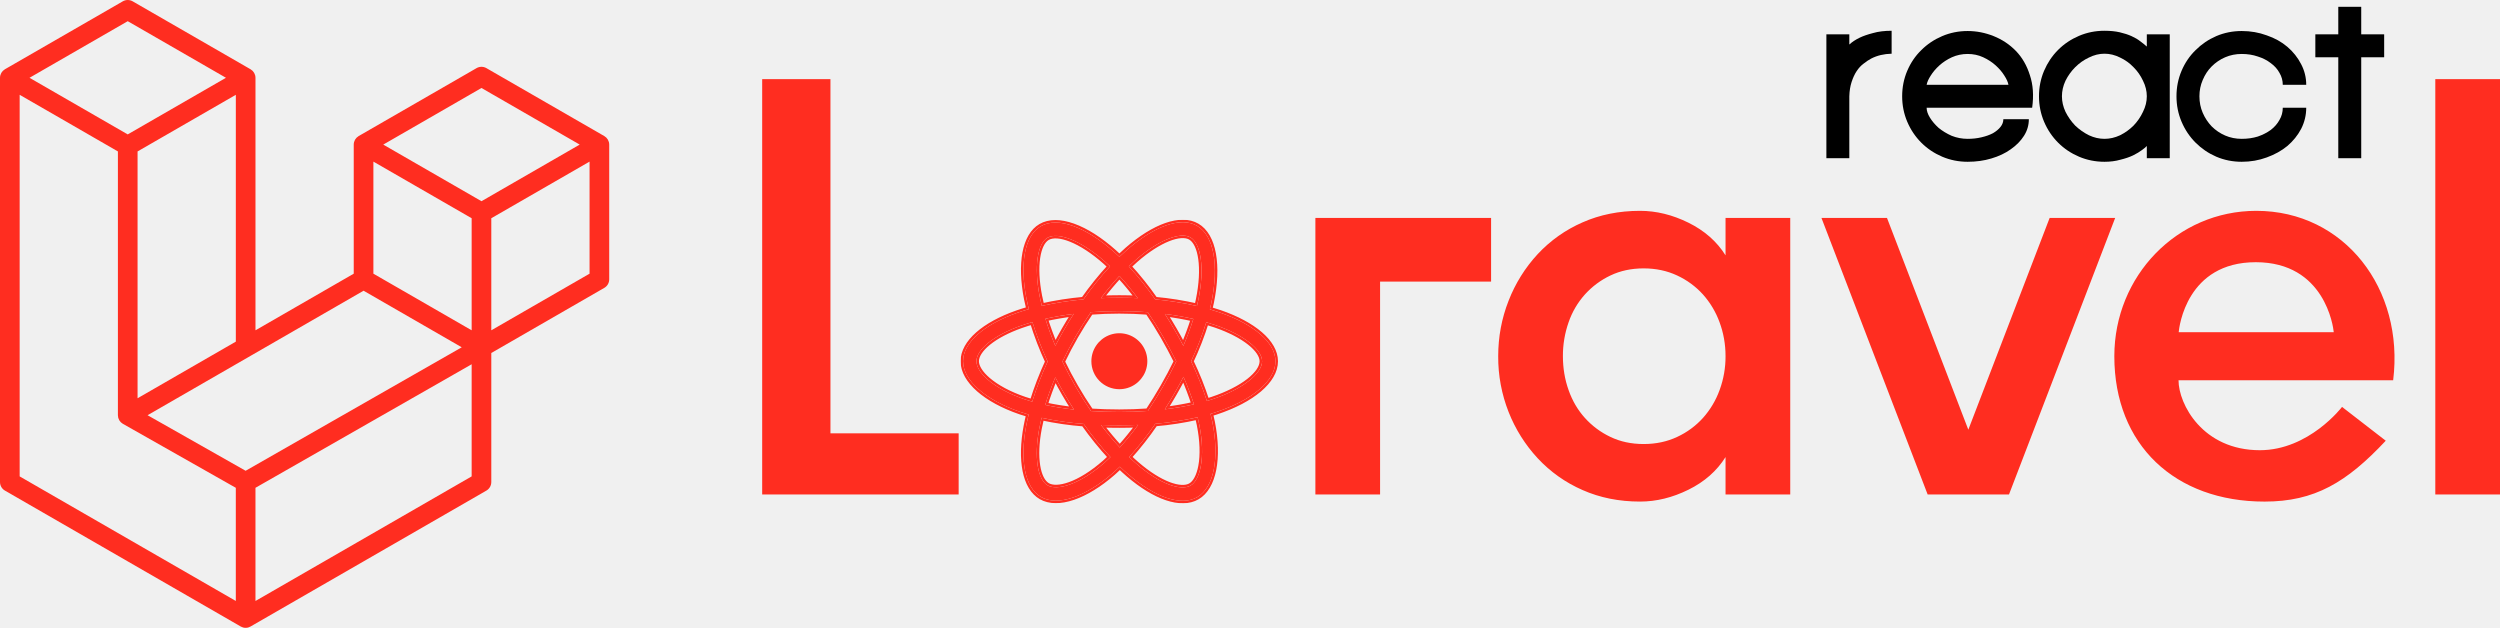
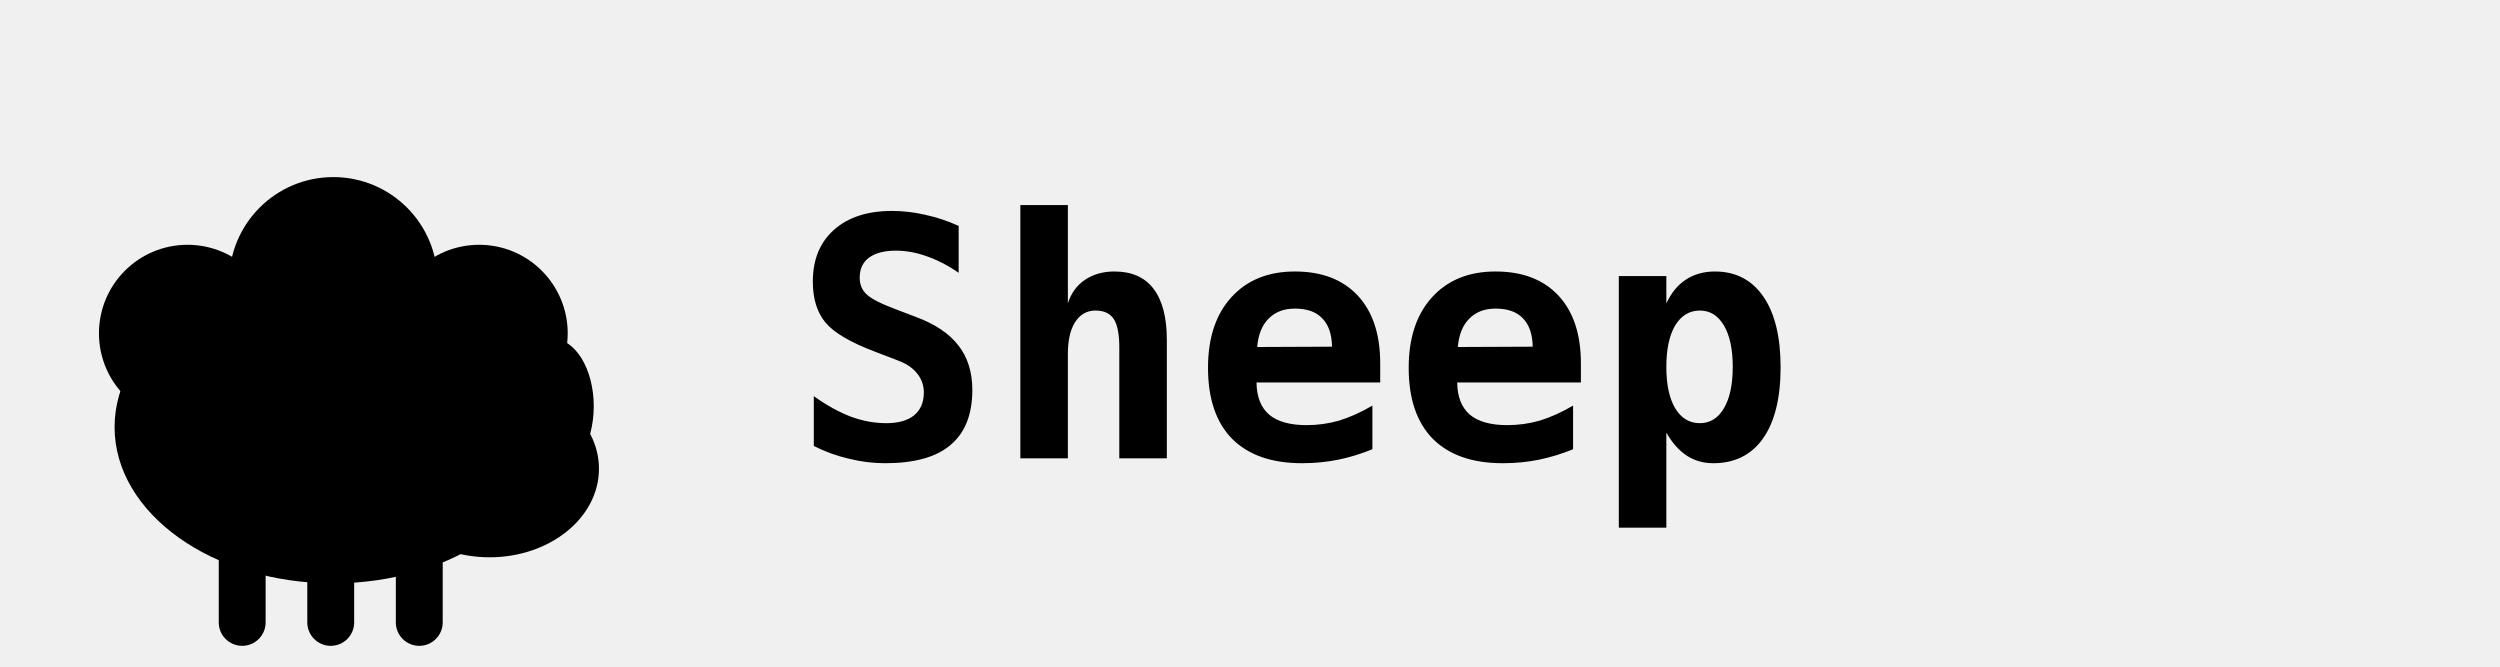
- <svg xmlns="http://www.w3.org/2000/svg" width="1991" height="500" viewBox="0 0 1991 500" fill="none">
-   <mask id="path-1-outside-1_1_7" maskUnits="userSpaceOnUse" x="765" y="175" width="253" height="226" fill="black">
-     <rect fill="white" x="765" y="175" width="253" height="226" />
-     <path d="M971.537 248.894C968.887 247.988 966.217 247.145 963.529 246.365C963.975 244.551 964.386 242.726 964.763 240.892C970.827 211.403 966.862 187.646 953.33 179.825C940.374 172.321 919.125 180.141 897.69 198.84C895.582 200.685 893.518 202.585 891.496 204.541C890.149 203.242 888.767 201.97 887.35 200.727C864.884 180.732 842.365 172.31 828.849 180.157C815.893 187.677 812.042 210.009 817.499 237.958C818.045 240.722 818.658 243.474 819.339 246.214C816.152 247.121 813.073 248.09 810.13 249.117C783.823 258.316 767 272.739 767 287.696C767 303.15 785.056 318.646 812.488 328.042C814.713 328.799 816.959 329.502 819.225 330.152C818.489 333.085 817.838 336.051 817.271 339.05C812.089 366.518 816.131 388.321 829.062 395.795C842.417 403.511 864.822 395.582 886.661 376.458C888.389 374.945 890.116 373.347 891.844 371.664C894.027 373.775 896.273 375.824 898.581 377.811C919.726 396.043 940.607 403.408 953.517 395.914C966.862 388.171 971.2 364.746 965.566 336.246C965.134 334.07 964.637 331.848 964.074 329.582C965.649 329.115 967.192 328.633 968.702 328.136C997.206 318.667 1015.78 303.358 1015.78 287.711C1015.76 272.682 998.403 258.165 971.537 248.894ZM904.681 206.873C923.043 190.854 940.208 184.531 948.033 189.05C956.362 193.865 959.601 213.279 954.367 238.741C954.021 240.399 953.648 242.053 953.247 243.701C942.289 241.208 931.177 239.449 919.985 238.435C913.577 229.204 906.553 220.417 898.959 212.133C900.818 210.33 902.722 208.576 904.671 206.873H904.681ZM840.453 300.476C842.702 304.829 845.053 309.129 847.507 313.376C850.005 317.708 852.608 321.977 855.317 326.182C847.616 325.345 839.963 324.111 832.389 322.487C834.586 315.376 837.292 307.991 840.453 300.476ZM840.453 275.429C837.343 268.074 834.711 260.84 832.55 253.853C839.65 252.262 847.216 250.962 855.104 249.977C852.461 254.102 849.918 258.288 847.475 262.534C845.033 266.781 842.687 271.079 840.437 275.429H840.453ZM846.102 287.955C849.377 281.124 852.905 274.425 856.685 267.857C860.461 261.292 864.481 254.878 868.745 248.614C876.146 248.054 883.733 247.759 891.398 247.759C899.063 247.759 906.697 248.054 914.093 248.619C918.311 254.869 922.307 261.261 926.08 267.795C929.853 274.328 933.427 280.996 936.803 287.799C933.472 294.654 929.906 301.381 926.106 307.981C922.336 314.545 918.363 320.978 914.186 327.281C906.801 327.799 899.156 328.084 891.382 328.084C883.609 328.084 876.109 327.84 868.859 327.369C864.564 321.084 860.511 314.642 856.7 308.043C852.89 301.444 849.352 294.748 846.087 287.955H846.102ZM935.305 313.303C937.81 308.957 940.215 304.553 942.519 300.093C945.678 307.255 948.467 314.576 950.874 322.025C943.21 323.751 935.462 325.074 927.661 325.99C930.293 321.813 932.842 317.584 935.305 313.303ZM942.416 275.434C940.121 271.063 937.736 266.744 935.258 262.477C932.84 258.269 930.319 254.113 927.697 250.008C935.632 251.013 943.245 252.35 950.381 253.983C948.087 261.262 945.428 268.421 942.416 275.434ZM891.502 219.747C896.677 225.401 901.563 231.314 906.143 237.461C896.347 236.994 886.545 236.994 876.736 237.461C881.572 231.066 886.521 225.131 891.502 219.747ZM834.198 189.366C842.521 184.536 860.924 191.439 880.323 208.682C881.561 209.786 882.81 210.941 884.054 212.139C876.422 220.421 869.348 229.201 862.878 238.42C851.711 239.426 840.621 241.157 829.678 243.602C829.046 241.059 828.476 238.499 827.968 235.922C823.278 211.962 826.382 193.901 834.198 189.366ZM822.065 319.89C819.992 319.299 817.945 318.658 815.924 317.967C803.796 313.821 793.779 308.411 786.901 302.518C780.744 297.237 777.624 291.966 777.624 287.696C777.624 278.621 791.13 267.043 813.654 259.191C816.483 258.207 819.337 257.307 822.215 256.491C825.561 267.242 829.612 277.759 834.343 287.976C829.555 298.333 825.454 308.994 822.065 319.89ZM879.659 368.436C870.004 376.894 860.333 382.89 851.808 385.911C844.148 388.622 838.048 388.7 834.363 386.569C826.517 382.035 823.252 364.523 827.704 341.035C828.232 338.271 828.837 335.507 829.518 332.743C840.57 335.124 851.771 336.75 863.044 337.609C869.577 346.876 876.71 355.706 884.396 364.041C882.852 365.559 881.271 367.021 879.659 368.436ZM891.797 356.402C886.76 350.955 881.732 344.927 876.83 338.449C881.594 338.636 886.445 338.729 891.382 338.729C896.451 338.729 901.468 338.62 906.412 338.397C901.849 344.643 896.971 350.652 891.797 356.402ZM956.331 371.219C954.849 379.221 951.869 384.559 948.184 386.694C940.342 391.244 923.577 385.331 905.5 369.736C903.427 367.954 901.354 366.041 899.244 364.036C906.781 355.668 913.747 346.803 920.094 337.501C931.429 336.54 942.685 334.8 953.781 332.292C954.289 334.344 954.738 336.355 955.128 338.325C957.621 350.918 957.979 362.31 956.331 371.219ZM965.349 318.024C963.991 318.475 962.591 318.911 961.171 319.336C957.692 308.535 953.483 297.983 948.572 287.753C953.299 277.659 957.343 267.26 960.679 256.626C963.224 257.367 965.696 258.145 968.075 258.969C991.096 266.908 1005.14 278.663 1005.14 287.696C1005.14 297.335 989.971 309.846 965.349 318.024Z" />
-   </mask>
-   <path d="M971.537 248.894C968.887 247.988 966.217 247.145 963.529 246.365C963.975 244.551 964.386 242.726 964.763 240.892C970.827 211.403 966.862 187.646 953.33 179.825C940.374 172.321 919.125 180.141 897.69 198.84C895.582 200.685 893.518 202.585 891.496 204.541C890.149 203.242 888.767 201.97 887.35 200.727C864.884 180.732 842.365 172.31 828.849 180.157C815.893 187.677 812.042 210.009 817.499 237.958C818.045 240.722 818.658 243.474 819.339 246.214C816.152 247.121 813.073 248.09 810.13 249.117C783.823 258.316 767 272.739 767 287.696C767 303.15 785.056 318.646 812.488 328.042C814.713 328.799 816.959 329.502 819.225 330.152C818.489 333.085 817.838 336.051 817.271 339.05C812.089 366.518 816.131 388.321 829.062 395.795C842.417 403.511 864.822 395.582 886.661 376.458C888.389 374.945 890.116 373.347 891.844 371.664C894.027 373.775 896.273 375.824 898.581 377.811C919.726 396.043 940.607 403.408 953.517 395.914C966.862 388.171 971.2 364.746 965.566 336.246C965.134 334.07 964.637 331.848 964.074 329.582C965.649 329.115 967.192 328.633 968.702 328.136C997.206 318.667 1015.78 303.358 1015.78 287.711C1015.76 272.682 998.403 258.165 971.537 248.894ZM904.681 206.873C923.043 190.854 940.208 184.531 948.033 189.05C956.362 193.865 959.601 213.279 954.367 238.741C954.021 240.399 953.648 242.053 953.247 243.701C942.289 241.208 931.177 239.449 919.985 238.435C913.577 229.204 906.553 220.417 898.959 212.133C900.818 210.33 902.722 208.576 904.671 206.873H904.681ZM840.453 300.476C842.702 304.829 845.053 309.129 847.507 313.376C850.005 317.708 852.608 321.977 855.317 326.182C847.616 325.345 839.963 324.111 832.389 322.487C834.586 315.376 837.292 307.991 840.453 300.476ZM840.453 275.429C837.343 268.074 834.711 260.84 832.55 253.853C839.65 252.262 847.216 250.962 855.104 249.977C852.461 254.102 849.918 258.288 847.475 262.534C845.033 266.781 842.687 271.079 840.437 275.429H840.453ZM846.102 287.955C849.377 281.124 852.905 274.425 856.685 267.857C860.461 261.292 864.481 254.878 868.745 248.614C876.146 248.054 883.733 247.759 891.398 247.759C899.063 247.759 906.697 248.054 914.093 248.619C918.311 254.869 922.307 261.261 926.08 267.795C929.853 274.328 933.427 280.996 936.803 287.799C933.472 294.654 929.906 301.381 926.106 307.981C922.336 314.545 918.363 320.978 914.186 327.281C906.801 327.799 899.156 328.084 891.382 328.084C883.609 328.084 876.109 327.84 868.859 327.369C864.564 321.084 860.511 314.642 856.7 308.043C852.89 301.444 849.352 294.748 846.087 287.955H846.102ZM935.305 313.303C937.81 308.957 940.215 304.553 942.519 300.093C945.678 307.255 948.467 314.576 950.874 322.025C943.21 323.751 935.462 325.074 927.661 325.99C930.293 321.813 932.842 317.584 935.305 313.303ZM942.416 275.434C940.121 271.063 937.736 266.744 935.258 262.477C932.84 258.269 930.319 254.113 927.697 250.008C935.632 251.013 943.245 252.35 950.381 253.983C948.087 261.262 945.428 268.421 942.416 275.434ZM891.502 219.747C896.677 225.401 901.563 231.314 906.143 237.461C896.347 236.994 886.545 236.994 876.736 237.461C881.572 231.066 886.521 225.131 891.502 219.747ZM834.198 189.366C842.521 184.536 860.924 191.439 880.323 208.682C881.561 209.786 882.81 210.941 884.054 212.139C876.422 220.421 869.348 229.201 862.878 238.42C851.711 239.426 840.621 241.157 829.678 243.602C829.046 241.059 828.476 238.499 827.968 235.922C823.278 211.962 826.382 193.901 834.198 189.366ZM822.065 319.89C819.992 319.299 817.945 318.658 815.924 317.967C803.796 313.821 793.779 308.411 786.901 302.518C780.744 297.237 777.624 291.966 777.624 287.696C777.624 278.621 791.13 267.043 813.654 259.191C816.483 258.207 819.337 257.307 822.215 256.491C825.561 267.242 829.612 277.759 834.343 287.976C829.555 298.333 825.454 308.994 822.065 319.89ZM879.659 368.436C870.004 376.894 860.333 382.89 851.808 385.911C844.148 388.622 838.048 388.7 834.363 386.569C826.517 382.035 823.252 364.523 827.704 341.035C828.232 338.271 828.837 335.507 829.518 332.743C840.57 335.124 851.771 336.75 863.044 337.609C869.577 346.876 876.71 355.706 884.396 364.041C882.852 365.559 881.271 367.021 879.659 368.436ZM891.797 356.402C886.76 350.955 881.732 344.927 876.83 338.449C881.594 338.636 886.445 338.729 891.382 338.729C896.451 338.729 901.468 338.62 906.412 338.397C901.849 344.643 896.971 350.652 891.797 356.402ZM956.331 371.219C954.849 379.221 951.869 384.559 948.184 386.694C940.342 391.244 923.577 385.331 905.5 369.736C903.427 367.954 901.354 366.041 899.244 364.036C906.781 355.668 913.747 346.803 920.094 337.501C931.429 336.54 942.685 334.8 953.781 332.292C954.289 334.344 954.738 336.355 955.128 338.325C957.621 350.918 957.979 362.31 956.331 371.219ZM965.349 318.024C963.991 318.475 962.591 318.911 961.171 319.336C957.692 308.535 953.483 297.983 948.572 287.753C953.299 277.659 957.343 267.26 960.679 256.626C963.224 257.367 965.696 258.145 968.075 258.969C991.096 266.908 1005.14 278.663 1005.14 287.696C1005.14 297.335 989.971 309.846 965.349 318.024Z" fill="#FF2D20" />
-   <path d="M971.537 248.894C968.887 247.988 966.217 247.145 963.529 246.365C963.975 244.551 964.386 242.726 964.763 240.892C970.827 211.403 966.862 187.646 953.33 179.825C940.374 172.321 919.125 180.141 897.69 198.84C895.582 200.685 893.518 202.585 891.496 204.541C890.149 203.242 888.767 201.97 887.35 200.727C864.884 180.732 842.365 172.31 828.849 180.157C815.893 187.677 812.042 210.009 817.499 237.958C818.045 240.722 818.658 243.474 819.339 246.214C816.152 247.121 813.073 248.09 810.13 249.117C783.823 258.316 767 272.739 767 287.696C767 303.15 785.056 318.646 812.488 328.042C814.713 328.799 816.959 329.502 819.225 330.152C818.489 333.085 817.838 336.051 817.271 339.05C812.089 366.518 816.131 388.321 829.062 395.795C842.417 403.511 864.822 395.582 886.661 376.458C888.389 374.945 890.116 373.347 891.844 371.664C894.027 373.775 896.273 375.824 898.581 377.811C919.726 396.043 940.607 403.408 953.517 395.914C966.862 388.171 971.2 364.746 965.566 336.246C965.134 334.07 964.637 331.848 964.074 329.582C965.649 329.115 967.192 328.633 968.702 328.136C997.206 318.667 1015.78 303.358 1015.78 287.711C1015.76 272.682 998.403 258.165 971.537 248.894ZM904.681 206.873C923.043 190.854 940.208 184.531 948.033 189.05C956.362 193.865 959.601 213.279 954.367 238.741C954.021 240.399 953.648 242.053 953.247 243.701C942.289 241.208 931.177 239.449 919.985 238.435C913.577 229.204 906.553 220.417 898.959 212.133C900.818 210.33 902.722 208.576 904.671 206.873H904.681ZM840.453 300.476C842.702 304.829 845.053 309.129 847.507 313.376C850.005 317.708 852.608 321.977 855.317 326.182C847.616 325.345 839.963 324.111 832.389 322.487C834.586 315.376 837.292 307.991 840.453 300.476ZM840.453 275.429C837.343 268.074 834.711 260.84 832.55 253.853C839.65 252.262 847.216 250.962 855.104 249.977C852.461 254.102 849.918 258.288 847.475 262.534C845.033 266.781 842.687 271.079 840.437 275.429H840.453ZM846.102 287.955C849.377 281.124 852.905 274.425 856.685 267.857C860.461 261.292 864.481 254.878 868.745 248.614C876.146 248.054 883.733 247.759 891.398 247.759C899.063 247.759 906.697 248.054 914.093 248.619C918.311 254.869 922.307 261.261 926.08 267.795C929.853 274.328 933.427 280.996 936.803 287.799C933.472 294.654 929.906 301.381 926.106 307.981C922.336 314.545 918.363 320.978 914.186 327.281C906.801 327.799 899.156 328.084 891.382 328.084C883.609 328.084 876.109 327.84 868.859 327.369C864.564 321.084 860.511 314.642 856.7 308.043C852.89 301.444 849.352 294.748 846.087 287.955H846.102ZM935.305 313.303C937.81 308.957 940.215 304.553 942.519 300.093C945.678 307.255 948.467 314.576 950.874 322.025C943.21 323.751 935.462 325.074 927.661 325.99C930.293 321.813 932.842 317.584 935.305 313.303ZM942.416 275.434C940.121 271.063 937.736 266.744 935.258 262.477C932.84 258.269 930.319 254.113 927.697 250.008C935.632 251.013 943.245 252.35 950.381 253.983C948.087 261.262 945.428 268.421 942.416 275.434ZM891.502 219.747C896.677 225.401 901.563 231.314 906.143 237.461C896.347 236.994 886.545 236.994 876.736 237.461C881.572 231.066 886.521 225.131 891.502 219.747ZM834.198 189.366C842.521 184.536 860.924 191.439 880.323 208.682C881.561 209.786 882.81 210.941 884.054 212.139C876.422 220.421 869.348 229.201 862.878 238.42C851.711 239.426 840.621 241.157 829.678 243.602C829.046 241.059 828.476 238.499 827.968 235.922C823.278 211.962 826.382 193.901 834.198 189.366ZM822.065 319.89C819.992 319.299 817.945 318.658 815.924 317.967C803.796 313.821 793.779 308.411 786.901 302.518C780.744 297.237 777.624 291.966 777.624 287.696C777.624 278.621 791.13 267.043 813.654 259.191C816.483 258.207 819.337 257.307 822.215 256.491C825.561 267.242 829.612 277.759 834.343 287.976C829.555 298.333 825.454 308.994 822.065 319.89ZM879.659 368.436C870.004 376.894 860.333 382.89 851.808 385.911C844.148 388.622 838.048 388.7 834.363 386.569C826.517 382.035 823.252 364.523 827.704 341.035C828.232 338.271 828.837 335.507 829.518 332.743C840.57 335.124 851.771 336.75 863.044 337.609C869.577 346.876 876.71 355.706 884.396 364.041C882.852 365.559 881.271 367.021 879.659 368.436ZM891.797 356.402C886.76 350.955 881.732 344.927 876.83 338.449C881.594 338.636 886.445 338.729 891.382 338.729C896.451 338.729 901.468 338.62 906.412 338.397C901.849 344.643 896.971 350.652 891.797 356.402ZM956.331 371.219C954.849 379.221 951.869 384.559 948.184 386.694C940.342 391.244 923.577 385.331 905.5 369.736C903.427 367.954 901.354 366.041 899.244 364.036C906.781 355.668 913.747 346.803 920.094 337.501C931.429 336.54 942.685 334.8 953.781 332.292C954.289 334.344 954.738 336.355 955.128 338.325C957.621 350.918 957.979 362.31 956.331 371.219ZM965.349 318.024C963.991 318.475 962.591 318.911 961.171 319.336C957.692 308.535 953.483 297.983 948.572 287.753C953.299 277.659 957.343 267.26 960.679 256.626C963.224 257.367 965.696 258.145 968.075 258.969C991.096 266.908 1005.14 278.663 1005.14 287.696C1005.14 297.335 989.971 309.846 965.349 318.024Z" stroke="#FF2D20" stroke-width="4" mask="url(#path-1-outside-1_1_7)" />
-   <path d="M891.382 309.96C895.793 309.974 900.109 308.679 903.783 306.24C907.457 303.8 910.325 300.324 912.023 296.253C913.721 292.182 914.172 287.699 913.321 283.372C912.469 279.044 910.352 275.066 907.239 271.943C904.125 268.819 900.154 266.689 895.829 265.823C891.504 264.957 887.02 265.394 882.944 267.079C878.867 268.764 875.383 271.62 872.931 275.286C870.479 278.953 869.17 283.264 869.17 287.675C869.164 290.597 869.733 293.492 870.847 296.193C871.96 298.895 873.595 301.351 875.658 303.421C877.72 305.49 880.171 307.133 882.869 308.255C885.567 309.377 888.46 309.957 891.382 309.96Z" fill="#FF2D20" />
-   <path fill-rule="evenodd" clip-rule="evenodd" d="M484.904 113.113C485.084 113.78 485.176 114.467 485.178 115.157V222.481C485.178 223.859 484.815 225.212 484.125 226.404C483.435 227.596 482.443 228.584 481.25 229.27L391.267 281.132V383.926C391.267 386.724 389.782 389.306 387.359 390.715L199.527 498.958C199.097 499.202 198.628 499.359 198.159 499.525C197.984 499.584 197.817 499.691 197.632 499.74C196.319 500.087 194.939 500.087 193.626 499.74C193.411 499.682 193.215 499.564 193.01 499.486C192.58 499.33 192.131 499.193 191.72 498.958L3.928 390.715C2.735 390.029 1.744 389.04 1.054 387.848C0.365 386.656 0.001 385.304 0 383.926L0 61.955C0 61.251 0.098 60.566 0.274 59.901C0.332 59.676 0.469 59.471 0.547 59.246C0.694 58.835 0.831 58.414 1.046 58.033C1.192 57.779 1.407 57.573 1.583 57.338C1.808 57.025 2.013 56.703 2.277 56.429C2.501 56.204 2.795 56.038 3.049 55.842C3.332 55.607 3.586 55.353 3.908 55.167L97.819 1.045C99.008 0.36 100.356 0 101.728 0C103.099 0 104.447 0.36 105.636 1.045L199.537 55.167H199.557C199.869 55.363 200.133 55.607 200.417 55.832C200.671 56.028 200.954 56.204 201.179 56.419C201.452 56.703 201.648 57.025 201.882 57.338C202.048 57.573 202.273 57.779 202.41 58.033C202.635 58.424 202.762 58.835 202.918 59.246C202.996 59.471 203.133 59.676 203.192 59.911C203.371 60.578 203.463 61.265 203.465 61.955V263.055L281.713 217.952V115.148C281.713 114.463 281.81 113.768 281.986 113.113C282.055 112.878 282.182 112.673 282.26 112.448C282.416 112.037 282.553 111.617 282.768 111.235C282.915 110.981 283.13 110.775 283.296 110.541C283.53 110.228 283.726 109.905 283.999 109.631C284.224 109.406 284.507 109.24 284.761 109.044C285.054 108.809 285.309 108.555 285.621 108.369L379.542 54.248C380.73 53.562 382.078 53.201 383.45 53.201C384.822 53.201 386.17 53.562 387.359 54.248L481.26 108.369C481.592 108.565 481.846 108.809 482.139 109.034C482.383 109.23 482.667 109.406 482.891 109.621C483.165 109.905 483.36 110.228 483.595 110.541C483.771 110.775 483.986 110.981 484.123 111.235C484.347 111.617 484.474 112.037 484.631 112.448C484.719 112.673 484.846 112.878 484.904 113.113ZM469.524 217.952V128.705L436.664 147.642L391.267 173.808V263.055L469.534 217.952H469.524ZM375.623 379.397V290.091L330.969 315.621L203.455 388.475V478.622L375.623 379.397ZM15.653 75.503V379.397L187.802 478.612V388.485L97.868 337.532L97.839 337.513L97.8 337.493C97.497 337.317 97.243 337.063 96.959 336.847C96.715 336.652 96.432 336.495 96.217 336.28L96.197 336.251C95.943 336.006 95.767 335.703 95.552 335.429C95.357 335.165 95.122 334.94 94.966 334.666L94.956 334.637C94.78 334.343 94.673 333.991 94.546 333.659C94.419 333.365 94.253 333.091 94.175 332.778C94.077 332.407 94.057 332.006 94.018 331.624C93.979 331.331 93.901 331.037 93.901 330.744V120.606L48.514 94.43L15.653 75.503ZM101.737 16.872L23.5 61.955L101.718 107.039L179.946 61.946L101.718 16.872H101.737ZM142.425 298.23L187.812 272.074V75.503L154.951 94.44L109.554 120.606V317.177L142.425 298.23ZM383.45 70.074L305.222 115.157L383.45 160.241L461.668 115.148L383.45 70.074ZM375.623 173.808L330.227 147.642L297.366 128.705V217.952L342.753 244.108L375.623 263.055V173.808ZM195.619 374.927L310.362 309.351L367.719 276.583L289.549 231.529L199.547 283.401L117.518 330.675L195.619 374.927Z" fill="#FF2D20" />
-   <path fill-rule="evenodd" clip-rule="evenodd" d="M661.371 63V345.115H763.474V393.787H607V63H661.371ZM1047.57 393.787V173.576H1187.5V224.268H1099.09V393.811H1047.57V393.787ZM1374.22 203.347V173.576H1425.75V393.799H1374.22V364.016C1367.29 375.045 1357.45 383.712 1344.68 390.004C1331.92 396.308 1319.08 399.454 1306.15 399.454C1289.45 399.454 1274.17 396.394 1260.3 390.249C1246.79 384.36 1234.64 375.751 1224.61 364.958C1214.66 354.224 1206.81 341.728 1201.45 328.112C1195.88 313.965 1193.07 298.88 1193.17 283.675C1193.17 268.251 1195.93 253.513 1201.45 239.484C1206.77 225.777 1214.62 213.193 1224.6 202.393C1234.64 191.605 1246.79 183 1260.3 177.114C1274.17 170.969 1289.45 167.909 1306.15 167.909C1319.07 167.909 1331.92 171.055 1344.68 177.359C1357.45 183.663 1367.29 192.318 1374.22 203.347ZM1369.5 310.619C1372.67 301.995 1374.27 292.875 1374.22 283.688C1374.22 274.225 1372.63 265.252 1369.5 256.757C1366.54 248.576 1362.06 241.035 1356.27 234.538C1350.5 228.166 1343.5 223.021 1335.7 219.408C1327.67 215.638 1318.75 213.74 1308.99 213.74C1299.22 213.74 1290.39 215.638 1282.52 219.408C1274.81 223.064 1267.9 228.206 1262.19 234.538C1256.42 241.001 1252 248.551 1249.2 256.744C1246.17 265.399 1244.65 274.508 1244.7 283.675C1244.7 293.126 1246.18 302.111 1249.2 310.606C1252.18 319.126 1256.52 326.52 1262.19 332.824C1267.9 339.159 1274.81 344.302 1282.52 347.955C1290.39 351.737 1299.22 353.623 1308.99 353.623C1318.75 353.623 1327.67 351.737 1335.7 347.955C1343.51 344.346 1350.5 339.2 1356.27 332.824C1362.06 326.332 1366.54 318.795 1369.5 310.619ZM1632.33 173.576H1684.52L1599.96 393.799H1535.18L1450.61 173.576H1502.8L1567.57 342.214L1632.33 173.576ZM1796.91 167.909C1867.06 167.909 1914.91 230.07 1905.92 302.821H1734.98C1734.98 321.819 1754.17 358.544 1799.74 358.544C1838.92 358.544 1865.19 324.084 1865.2 324.06L1900.01 350.991C1868.89 384.202 1843.4 399.467 1803.49 399.467C1732.19 399.467 1683.85 354.369 1683.85 283.688C1683.85 219.751 1733.82 167.909 1796.91 167.909ZM1735.11 264.542H1858.6C1858.22 260.307 1851.52 208.819 1796.49 208.819C1741.45 208.819 1735.51 260.307 1735.11 264.542ZM1939.47 393.787V63H1991V393.787H1939.47Z" fill="#FF2D20" />
-   <path d="M1472.8 35.462C1474.96 33.432 1477.74 31.605 1481.12 29.981C1483.96 28.628 1487.48 27.41 1491.68 26.327C1495.87 25.109 1500.81 24.5 1506.49 24.5V42.77C1500.4 42.905 1494.99 44.191 1490.25 46.627C1488.22 47.71 1486.19 49.063 1484.16 50.687C1482.13 52.176 1480.31 54.138 1478.68 56.574C1477.06 59.01 1475.71 61.92 1474.62 65.303C1473.54 68.551 1472.93 72.34 1472.8 76.671V126H1454.53V27.342H1472.8V35.462Z" fill="black" />
-   <path d="M1615.77 94.941C1615.77 99.678 1614.49 104.076 1611.91 108.136C1609.34 112.196 1605.82 115.782 1601.36 118.895C1597.03 122.008 1591.89 124.444 1585.93 126.203C1580.11 127.962 1573.82 128.842 1567.05 128.842C1559.88 128.842 1553.11 127.489 1546.75 124.782C1540.39 122.075 1534.84 118.354 1530.11 113.617C1525.37 108.88 1521.65 103.332 1518.94 96.971C1516.23 90.61 1514.88 83.844 1514.88 76.671C1514.88 69.498 1516.23 62.732 1518.94 56.371C1521.65 50.01 1525.37 44.529 1530.11 39.928C1534.84 35.191 1540.39 31.47 1546.75 28.763C1553.11 26.056 1559.88 24.703 1567.05 24.703C1574.09 24.703 1580.99 26.056 1587.76 28.763C1594.52 31.47 1600.41 35.394 1605.42 40.537C1610.43 45.68 1614.15 52.108 1616.58 59.822C1619.15 67.401 1619.76 76.062 1618.41 85.806H1534.37C1534.37 88.242 1535.25 90.881 1537.01 93.723C1538.77 96.565 1541.07 99.272 1543.91 101.843C1546.89 104.279 1550.34 106.377 1554.26 108.136C1558.32 109.76 1562.59 110.572 1567.05 110.572C1570.98 110.572 1574.63 110.166 1578.01 109.354C1581.53 108.542 1584.58 107.459 1587.15 106.106C1589.72 104.617 1591.75 102.926 1593.24 101.031C1594.73 99.136 1595.47 97.106 1595.47 94.941H1615.77ZM1599.53 67.536C1599.13 65.371 1598.04 62.935 1596.28 60.228C1594.52 57.386 1592.22 54.679 1589.38 52.108C1586.54 49.537 1583.22 47.371 1579.43 45.612C1575.65 43.853 1571.52 42.973 1567.05 42.973C1562.59 42.973 1558.39 43.853 1554.47 45.612C1550.68 47.371 1547.36 49.537 1544.52 52.108C1541.68 54.679 1539.38 57.386 1537.62 60.228C1535.86 62.935 1534.77 65.371 1534.37 67.536H1599.53Z" fill="black" />
-   <path d="M1709.72 126V116.256C1709.04 117.068 1707.76 118.151 1705.86 119.504C1704.1 120.857 1701.74 122.278 1698.76 123.767C1695.92 125.12 1692.53 126.271 1688.61 127.218C1684.82 128.301 1680.62 128.842 1676.02 128.842C1668.85 128.842 1662.08 127.489 1655.72 124.782C1649.36 122.075 1643.81 118.354 1639.08 113.617C1634.34 108.88 1630.62 103.332 1627.91 96.971C1625.21 90.61 1623.85 83.844 1623.85 76.671C1623.85 69.498 1625.21 62.732 1627.91 56.371C1630.62 50.01 1634.34 44.462 1639.08 39.725C1643.81 34.988 1649.36 31.267 1655.72 28.56C1662.08 25.853 1668.85 24.5 1676.02 24.5C1680.62 24.5 1684.68 24.906 1688.2 25.718C1691.72 26.53 1694.83 27.545 1697.54 28.763C1700.25 29.981 1702.55 31.334 1704.44 32.823C1706.47 34.312 1708.23 35.733 1709.72 37.086V27.342H1727.99V126H1709.72ZM1642.12 76.671C1642.12 80.866 1643.07 84.994 1644.96 89.054C1646.99 93.114 1649.57 96.768 1652.68 100.016C1655.93 103.129 1659.58 105.7 1663.64 107.73C1667.7 109.625 1671.83 110.572 1676.02 110.572C1680.22 110.572 1684.35 109.625 1688.41 107.73C1692.47 105.7 1696.05 103.129 1699.16 100.016C1702.28 96.768 1704.78 93.114 1706.68 89.054C1708.71 84.994 1709.72 80.866 1709.72 76.671C1709.72 72.476 1708.71 68.348 1706.68 64.288C1704.78 60.228 1702.28 56.642 1699.16 53.529C1696.05 50.281 1692.47 47.71 1688.41 45.815C1684.35 43.785 1680.22 42.77 1676.02 42.77C1671.83 42.77 1667.7 43.785 1663.64 45.815C1659.58 47.71 1655.93 50.281 1652.68 53.529C1649.57 56.642 1646.99 60.228 1644.96 64.288C1643.07 68.348 1642.12 72.476 1642.12 76.671Z" fill="black" />
-   <path d="M1836.68 85.806C1836.68 91.761 1835.32 97.377 1832.62 102.655C1829.91 107.798 1826.25 112.331 1821.65 116.256C1817.05 120.045 1811.57 123.09 1805.21 125.391C1798.98 127.692 1792.35 128.842 1785.32 128.842C1778.14 128.842 1771.38 127.489 1765.02 124.782C1758.79 122.075 1753.31 118.354 1748.57 113.617C1743.84 108.88 1740.11 103.332 1737.41 96.971C1734.7 90.61 1733.35 83.844 1733.35 76.671C1733.35 69.498 1734.7 62.732 1737.41 56.371C1740.11 50.01 1743.84 44.529 1748.57 39.928C1753.31 35.191 1758.79 31.47 1765.02 28.763C1771.38 26.056 1778.14 24.703 1785.32 24.703C1792.35 24.703 1798.98 25.853 1805.21 28.154C1811.57 30.319 1817.05 33.364 1821.65 37.289C1826.25 41.214 1829.91 45.815 1832.62 51.093C1835.32 56.236 1836.68 61.717 1836.68 67.536H1818C1818 64.153 1817.12 60.972 1815.36 57.995C1813.74 55.018 1811.44 52.446 1808.46 50.281C1805.48 47.98 1802.03 46.221 1798.11 45.003C1794.18 43.65 1789.92 42.973 1785.32 42.973C1780.58 42.973 1776.18 43.853 1772.12 45.612C1768.06 47.371 1764.47 49.807 1761.36 52.92C1758.38 55.897 1756.02 59.484 1754.26 63.679C1752.5 67.739 1751.62 72.07 1751.62 76.671C1751.62 81.408 1752.5 85.806 1754.26 89.866C1756.02 93.926 1758.38 97.512 1761.36 100.625C1764.47 103.738 1768.06 106.174 1772.12 107.933C1776.18 109.692 1780.58 110.572 1785.32 110.572C1789.92 110.572 1794.18 109.963 1798.11 108.745C1802.03 107.392 1805.48 105.632 1808.46 103.467C1811.44 101.166 1813.74 98.527 1815.36 95.55C1817.12 92.573 1818 89.325 1818 85.806H1836.68Z" fill="black" />
-   <path d="M1862.21 126V45.612H1843.94V27.342H1862.21V5.418H1880.48V27.342H1898.75V45.612H1880.48V126H1862.21Z" fill="black" />
+ <svg xmlns="http://www.w3.org/2000/svg" width="120" height="32" viewBox="0 0 120 32" fill="none">
+   <g transform="translate(0 2)">
+     <circle cx="9" cy="14" r="4.25" fill="currentColor" />
+     <circle cx="16" cy="11.5" r="5" fill="currentColor" />
+     <circle cx="23" cy="14" r="4.25" fill="currentColor" />
+     <ellipse cx="16" cy="18.5" rx="10.5" ry="7.5" fill="currentColor" />
+     <ellipse cx="23.5" cy="20.5" rx="5.25" ry="4.25" fill="currentColor" />
+     <ellipse cx="26.5" cy="17.5" rx="2" ry="3.25" fill="currentColor" />
+     <rect x="10.5" y="23.5" width="2.25" height="5.5" rx="1.125" fill="currentColor" />
+     <rect x="14.75" y="23.5" width="2.25" height="5.5" rx="1.125" fill="currentColor" />
+     <rect x="19" y="23.5" width="2.25" height="5.5" rx="1.125" fill="currentColor" />
+     <circle cx="24.75" cy="19.75" r="0.9" fill="currentColor" opacity="0.25" />
+   </g>
+   <text x="38" y="22" font-family="ui-monospace, SFMono-Regular, Menlo, monospace" font-size="16" font-weight="600" fill="currentColor">Sheep</text>
</svg>
